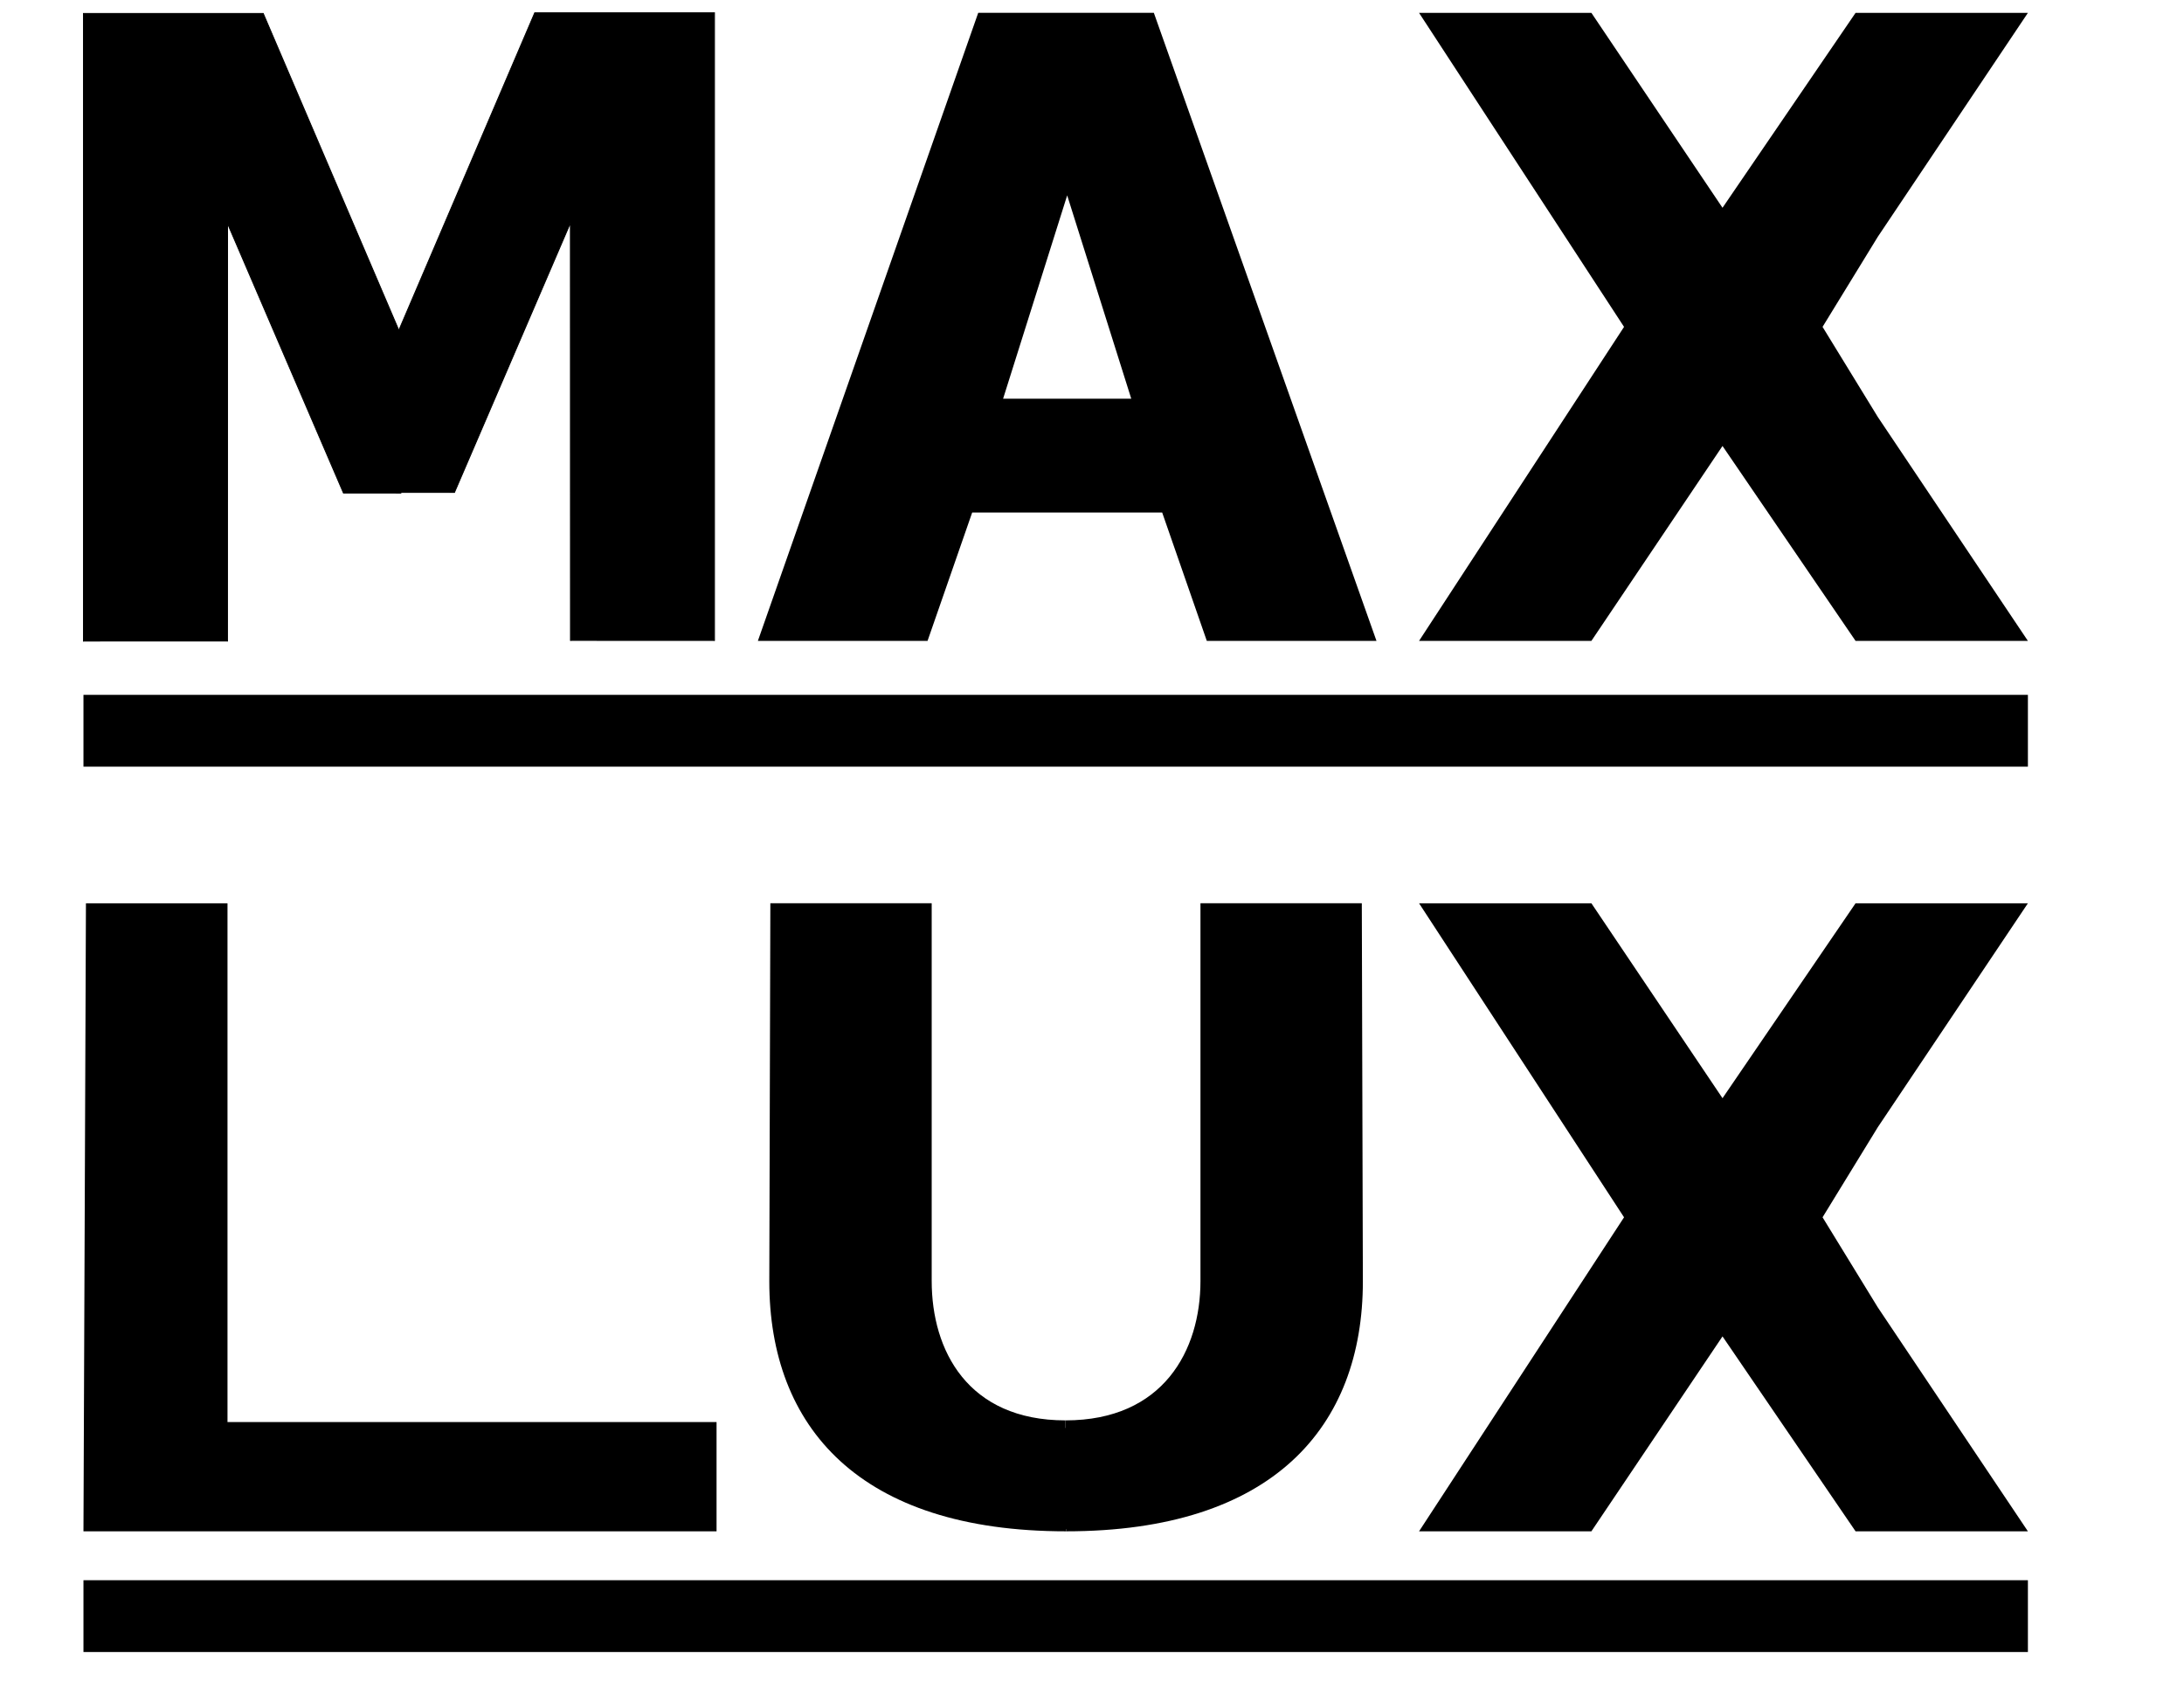
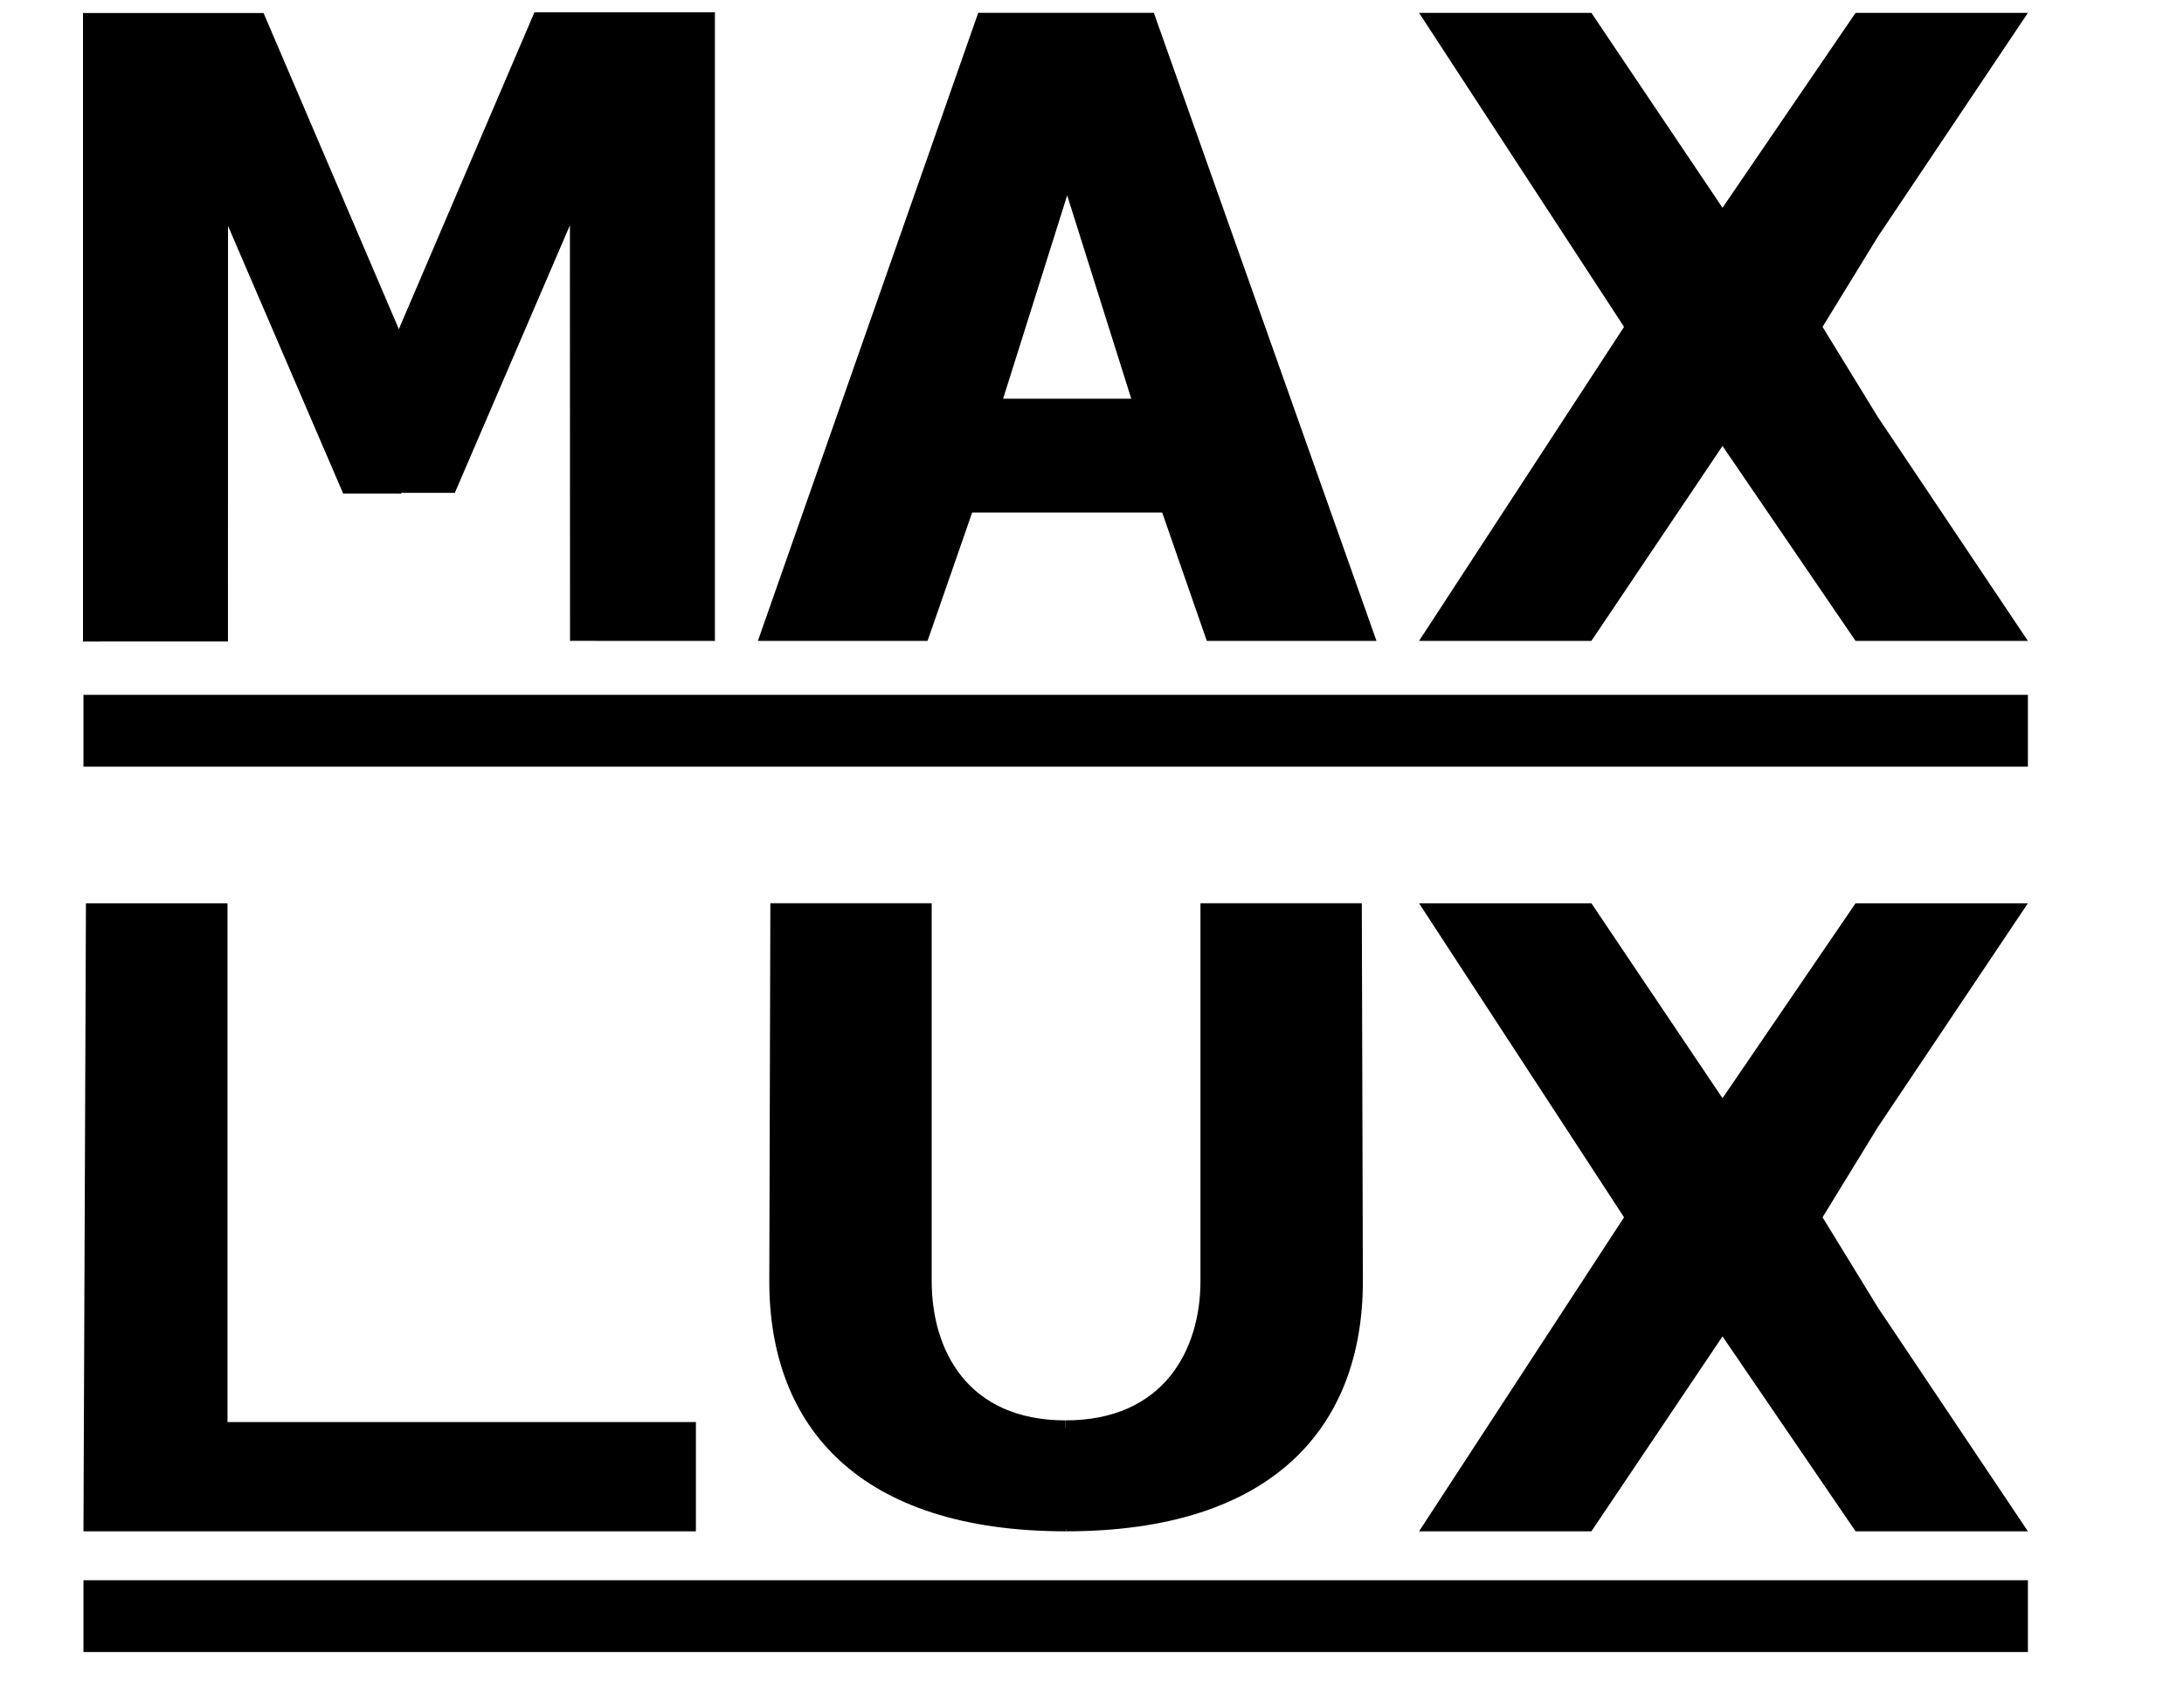
<svg xmlns="http://www.w3.org/2000/svg" id="Layer_1" data-name="Layer 1" viewBox="0 0 248.656 192.867">
  <defs>
    <style>
      .cls-1 {
        fill: none;
      }

      .cls-2 {
        stroke: #000;
        stroke-miterlimit: 10;
        stroke-width: .1px;
      }
    </style>
  </defs>
-   <path d="M9.502,174.324l.283-71.495h16.116v59.055h55.681v12.44H9.502Z" />
+   <path d="M9.502,174.324l.283-71.495h16.116v59.055h53.331v12.44H9.502Z" />
  <rect x="9.502" y="79.101" width="221.382" height="8.174" />
  <rect x="9.502" y="179.89" width="221.382" height="8.174" />
  <polyline class="cls-2" points="81.348 72.959 81.348 72.959 81.348 1.459 60.878 1.459 50.568 25.543 45.339 37.76 45.212 56.06 51.748 56.057 64.941 25.396 64.949 72.955" />
  <polyline class="cls-2" points="25.901 73.025 25.909 25.466 39.102 56.127 45.638 56.13 45.511 37.83 40.282 25.613 29.972 1.529 9.502 1.529 9.502 73.029" />
  <polyline points="121.467 22.128 128.797 45.386 120.704 45.386 120.57 58.348 132.319 58.348 137.4 72.959 156.718 72.959 131.369 1.459 121.467 1.459 121.538 1.459 111.374 1.459 86.287 72.959 105.604 72.959 110.685 58.348 122.435 58.348 122.301 45.386 114.207 45.386 121.538 22.128" />
  <line class="cls-1" x1="91.773" y1="62.624" x2="97.699" y2="45.386" />
  <line class="cls-1" x1="106.636" y1="74.025" x2="111.48" y2="59.414" />
  <line class="cls-1" x1="85.83" y1="177.78" x2="85.83" y2="173.074" />
  <path d="M106.077,145.833c0,7.888,4.096,15.861,15.236,15.861l.064,12.629c-23.547,0-33.79-11.878-33.79-28.461h0l.12-43.035h18.37s0,43.103,0,43.103" />
  <path d="M136.677,145.833c0,7.888-4.223,15.861-15.364,15.861l.064,12.629c23.547,0,33.79-11.878,33.79-28.461h0l-.12-43.035h-18.37s0,43.103,0,43.103" />
  <polyline points="207.503 138.579 213.79 128.327 230.884 102.828 211.263 102.828 196.114 125.018 181.185 102.828 161.564 102.828 184.901 138.573 184.901 138.579 161.564 174.324 181.185 174.324 196.114 152.134 211.263 174.324 230.884 174.324 213.79 148.825 207.503 138.573" />
  <polyline points="207.503 37.214 213.79 26.962 230.884 1.464 211.263 1.464 196.114 23.653 181.185 1.464 161.564 1.464 184.901 37.209 184.901 37.214 161.564 72.959 181.185 72.959 196.114 50.77 211.263 72.959 230.884 72.959 213.79 47.46 207.503 37.209" />
  <path d="M120.512,169.257c.023.057.038.113.049.174l-.089-.665c.006.06.006.117.001.177l.089-.665c-.013.092-.037.177-.07.264l.252-.597c-.058.133-.133.254-.221.37l.391-.506c-.116.146-.251.275-.381.408-.26.266-.491.564-.704.867-.047.067-.087.136-.122.209-.103.211-.209.456-.285.678-.014.042-.027.084-.037.127-.078.368-.093.734-.133,1.103l.089-.665c-.01.075-.025.145-.054.215l.252-.597c-.016.032-.033.059-.055.088l.391-.506c-.015.018-.033.034-.051.048l.506-.391-.031.021c-.291.157-.525.372-.701.644-.221.241-.37.525-.447.85-.104.332-.119.665-.045.997.015.333.114.643.297.929.344.534.857,1.004,1.494,1.149.632.144,1.37.123,1.926-.252.446-.3.717-.53,1-.994.118-.194.207-.446.286-.658.015-.04.029-.079.038-.121.083-.367.092-.744.135-1.116l-.089.665c.013-.087.034-.168.066-.25l-.252.597c.048-.109.109-.208.18-.304l-.391.506c.113-.145.241-.275.371-.405.273-.275.509-.576.733-.894.056-.079.103-.162.145-.249.123-.254.265-.531.327-.815.121-.557.181-1.222-.035-1.768-.077-.325-.227-.609-.447-.85-.176-.272-.41-.487-.701-.644-.287-.183-.597-.282-.929-.297-.332-.074-.665-.06-.997.045-.605.196-1.189.571-1.494,1.149l-.252.597c-.119.443-.119.886,0,1.329h0Z" />
  <path d="M124.498,168.557c.004-.013.009-.025.014-.038l-.252.597c.021-.05.049-.096.081-.14l-.391.506c.035-.045.074-.085.119-.119l-.506.391c.045-.034.093-.063.145-.085l-.597.252c.033-.014.068-.025.103-.033.325-.077.609-.227.85-.447.272-.176.487-.41.644-.701.183-.287.282-.597.297-.929.074-.332.06-.665-.045-.997l-.252-.597c-.222-.376-.521-.675-.897-.897l-.597-.252c-.443-.119-.886-.119-1.329,0-.029.007-.057.015-.084.025-.006.002-.013.005-.019.008l-.597.252s-.008.004-.012.005c-.012.006-.024.011-.036.018-.025.013-.049.028-.072.044-.195.138-.389.28-.567.439-.02.018-.039.037-.057.058-.078.089-.157.201-.221.284-.063.082-.153.188-.219.286-.015.022-.029.046-.041.07-.109.217-.204.442-.283.672-.104.332-.119.665-.045.997.015.333.114.643.297.929.157.291.372.525.644.701.241.221.525.37.85.447l.665.089c.451-.001.872-.115,1.262-.341l.506-.391c.31-.312.524-.68.643-1.103h0Z" />
  <path d="M124.644,165.03l-.11-.11c-.226-.244-.495-.416-.805-.517-.298-.157-.619-.228-.963-.215-.344-.013-.665.059-.963.215-.31.101-.578.273-.805.517l-.391.506c-.226.39-.34.811-.341,1.262l.089.665c.119.424.333.791.643,1.103l.11.11c.226.244.495.416.805.517.298.157.619.228.963.215.344.013.665-.059.963-.215.31-.101.578-.273.805-.517l.391-.506c.226-.39.34-.811.341-1.262l-.089-.665c-.119-.424-.333-.791-.643-1.103h0Z" />
  <path d="M121.665,168.638c3.217,0,3.223-5,0-5s-3.223,5,0,5h0Z" />
  <path d="M121.665,168.087c3.217,0,3.223-5,0-5s-3.223,5,0,5h0Z" />
  <path d="M121.335,167.757c3.217,0,3.223-5,0-5s-3.223,5,0,5h0Z" />
  <path d="M121.225,167.757c3.217,0,3.223-5,0-5s-3.223,5,0,5h0Z" />
  <path d="M121.225,167.647c3.217,0,3.223-5,0-5s-3.223,5,0,5h0Z" />
  <path d="M122.273,167.318l.219-.112c.291-.157.525-.372.701-.644.221-.241.37-.525.447-.85.104-.332.119-.665.045-.997-.015-.333-.114-.643-.297-.929l-.391-.506c-.312-.31-.68-.524-1.103-.643l-.665-.089c-.451.001-.872.115-1.262.341l-.219.112c-.291.157-.525.372-.701.644-.221.241-.37.525-.447.85-.104.332-.119.665-.045.997.015.333.114.643.297.929l.391.506c.312.31.68.524,1.103.643l.665.089c.451-.001.872-.115,1.262-.341h0Z" />
  <path d="M120.729,167.205c.223.107.453.2.684.29.033.013.068.025.102.035.03.009.061.016.091.023.244.051.56.082.758.105.067.008.134.012.202.009.036-.001.072-.004.107-.009.251-.03.508-.054.758-.105.325-.077.609-.227.85-.447.272-.176.487-.41.644-.701.183-.287.282-.597.297-.929.074-.332.06-.665-.045-.997l-.252-.597c-.222-.376-.521-.675-.897-.897l-.597-.252c-.443-.119-.886-.119-1.329,0-.026.005-.053.01-.08.014l.665-.089c-.107.014-.215.014-.322.001l.665.089c-.107-.014-.211-.042-.311-.083l.597.252c-.021-.009-.041-.018-.061-.028-.287-.183-.597-.282-.929-.297-.332-.074-.665-.06-.997.045-.325.077-.609.227-.85.447-.272.176-.487.41-.644.701l-.252.597c-.119.443-.119.886,0,1.329l.252.597c.222.376.521.675.897.897h0Z" />
</svg>
